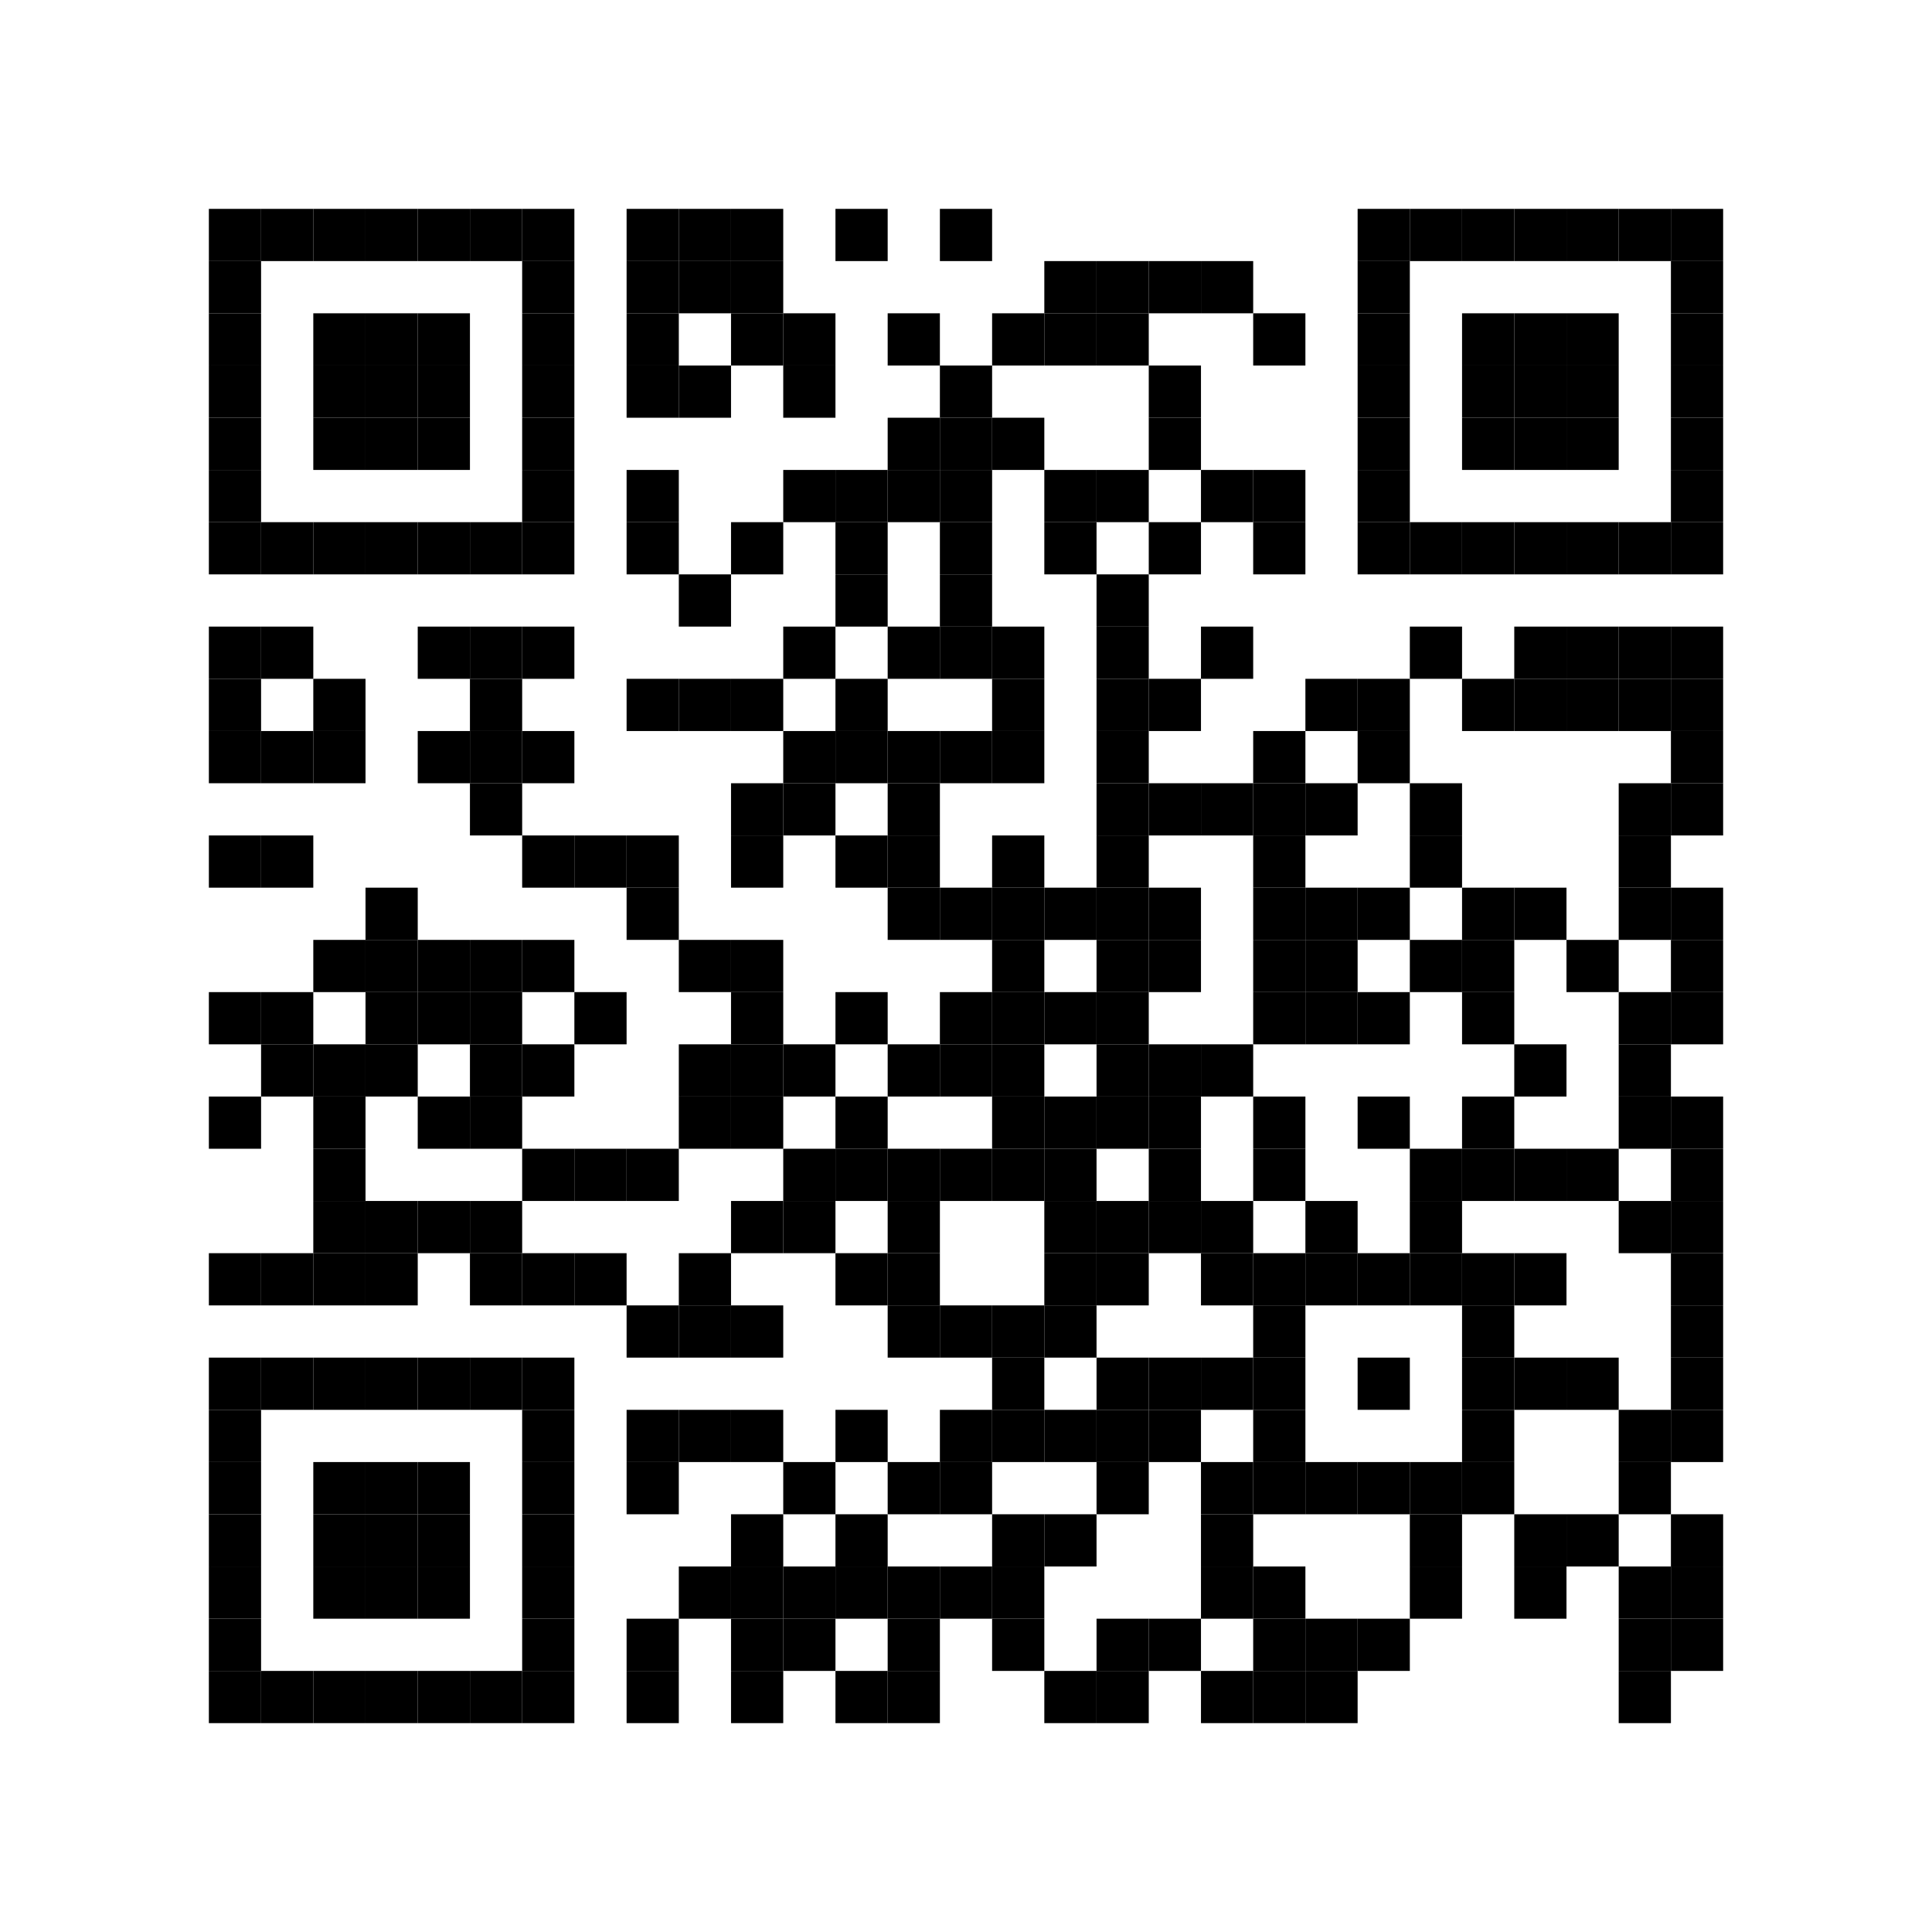
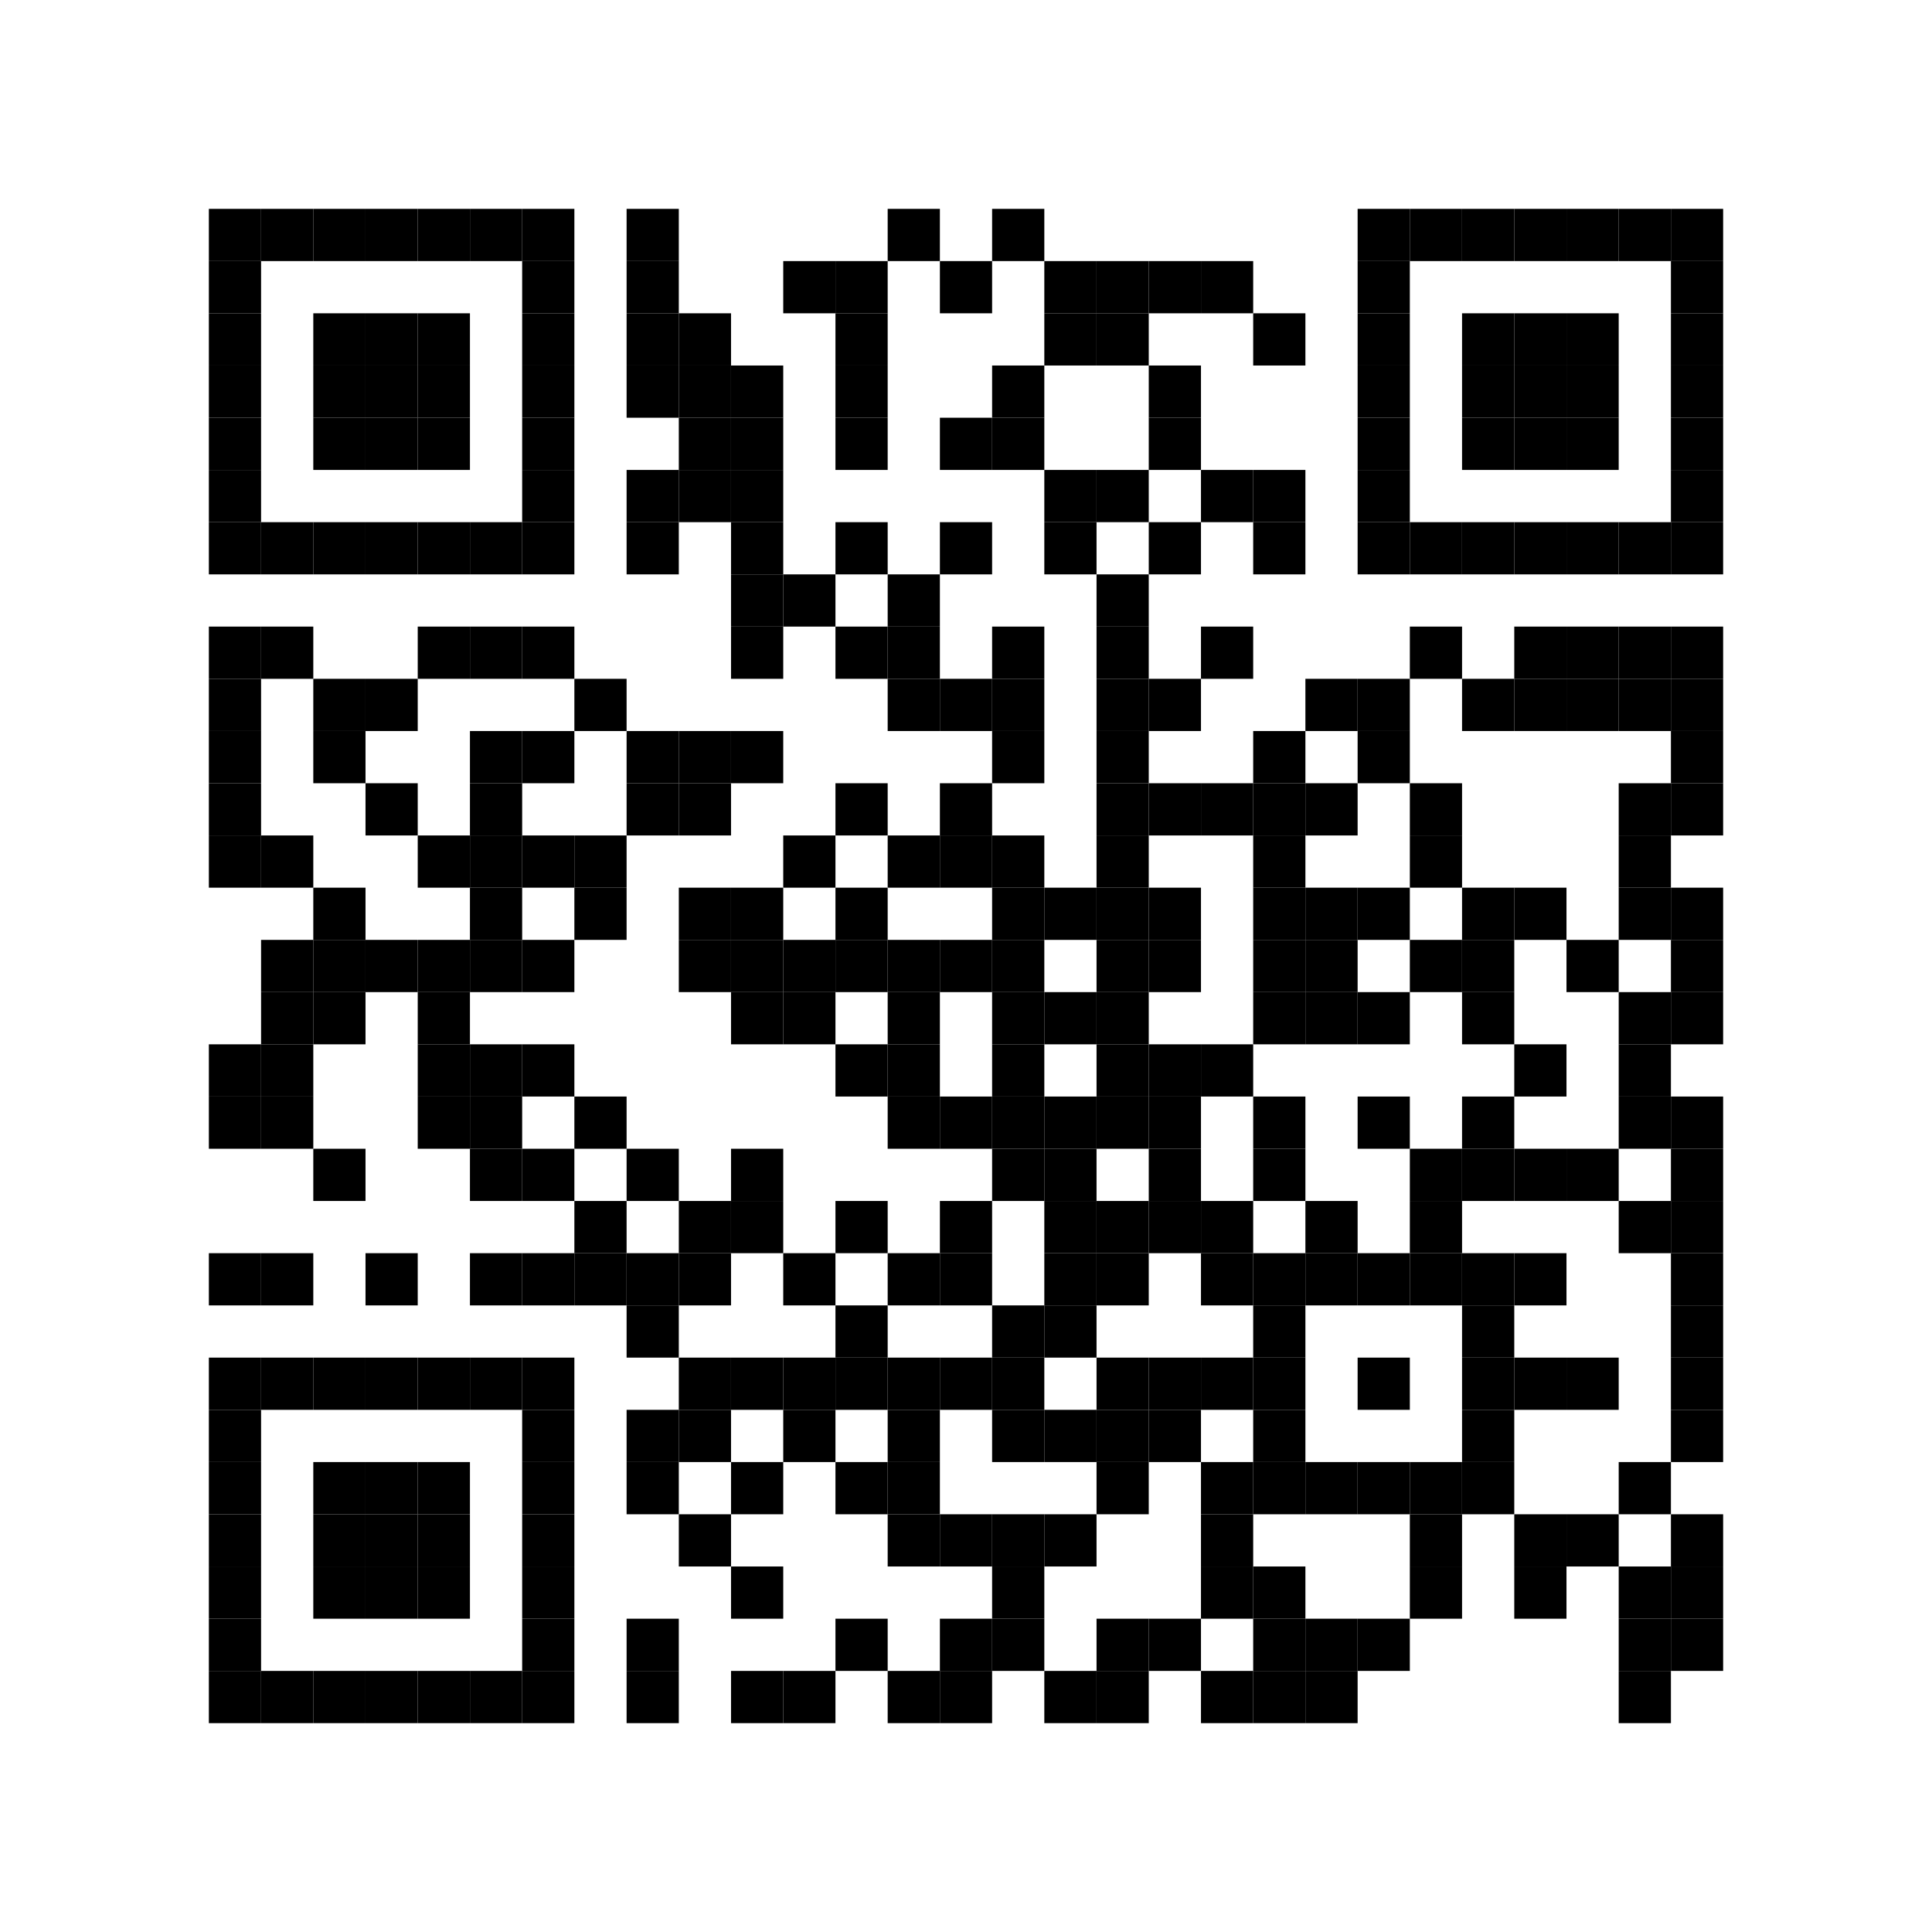
<svg xmlns="http://www.w3.org/2000/svg" version="1.1" width="148" height="148" viewBox="0 0 148 148">
  <g>
    <rect x="0" y="0" width="148" height="148" fill="white" />
    <g transform="translate(0 0) scale(4 4)">
      <rect x="4" y="4" width="1" height="1" fill="black" />
      <rect x="5" y="4" width="1" height="1" fill="black" />
      <rect x="6" y="4" width="1" height="1" fill="black" />
      <rect x="7" y="4" width="1" height="1" fill="black" />
      <rect x="8" y="4" width="1" height="1" fill="black" />
      <rect x="9" y="4" width="1" height="1" fill="black" />
      <rect x="10" y="4" width="1" height="1" fill="black" />
      <rect x="12" y="4" width="1" height="1" fill="black" />
-       <rect x="13" y="4" width="1" height="1" fill="black" />
-       <rect x="14" y="4" width="1" height="1" fill="black" />
-       <rect x="16" y="4" width="1" height="1" fill="black" />
-       <rect x="18" y="4" width="1" height="1" fill="black" />
+       <rect x="17" y="4" width="1" height="1" fill="black" />
+       <rect x="19" y="4" width="1" height="1" fill="black" />
      <rect x="26" y="4" width="1" height="1" fill="black" />
      <rect x="27" y="4" width="1" height="1" fill="black" />
      <rect x="28" y="4" width="1" height="1" fill="black" />
      <rect x="29" y="4" width="1" height="1" fill="black" />
      <rect x="30" y="4" width="1" height="1" fill="black" />
      <rect x="31" y="4" width="1" height="1" fill="black" />
      <rect x="32" y="4" width="1" height="1" fill="black" />
      <rect x="4" y="5" width="1" height="1" fill="black" />
      <rect x="10" y="5" width="1" height="1" fill="black" />
      <rect x="12" y="5" width="1" height="1" fill="black" />
-       <rect x="13" y="5" width="1" height="1" fill="black" />
-       <rect x="14" y="5" width="1" height="1" fill="black" />
+       <rect x="15" y="5" width="1" height="1" fill="black" />
+       <rect x="16" y="5" width="1" height="1" fill="black" />
+       <rect x="18" y="5" width="1" height="1" fill="black" />
      <rect x="20" y="5" width="1" height="1" fill="black" />
      <rect x="21" y="5" width="1" height="1" fill="black" />
      <rect x="22" y="5" width="1" height="1" fill="black" />
      <rect x="23" y="5" width="1" height="1" fill="black" />
      <rect x="26" y="5" width="1" height="1" fill="black" />
      <rect x="32" y="5" width="1" height="1" fill="black" />
      <rect x="4" y="6" width="1" height="1" fill="black" />
      <rect x="6" y="6" width="1" height="1" fill="black" />
      <rect x="7" y="6" width="1" height="1" fill="black" />
      <rect x="8" y="6" width="1" height="1" fill="black" />
      <rect x="10" y="6" width="1" height="1" fill="black" />
      <rect x="12" y="6" width="1" height="1" fill="black" />
-       <rect x="14" y="6" width="1" height="1" fill="black" />
-       <rect x="15" y="6" width="1" height="1" fill="black" />
-       <rect x="17" y="6" width="1" height="1" fill="black" />
-       <rect x="19" y="6" width="1" height="1" fill="black" />
+       <rect x="13" y="6" width="1" height="1" fill="black" />
+       <rect x="16" y="6" width="1" height="1" fill="black" />
      <rect x="20" y="6" width="1" height="1" fill="black" />
      <rect x="21" y="6" width="1" height="1" fill="black" />
      <rect x="24" y="6" width="1" height="1" fill="black" />
      <rect x="26" y="6" width="1" height="1" fill="black" />
      <rect x="28" y="6" width="1" height="1" fill="black" />
      <rect x="29" y="6" width="1" height="1" fill="black" />
      <rect x="30" y="6" width="1" height="1" fill="black" />
      <rect x="32" y="6" width="1" height="1" fill="black" />
      <rect x="4" y="7" width="1" height="1" fill="black" />
      <rect x="6" y="7" width="1" height="1" fill="black" />
      <rect x="7" y="7" width="1" height="1" fill="black" />
      <rect x="8" y="7" width="1" height="1" fill="black" />
      <rect x="10" y="7" width="1" height="1" fill="black" />
      <rect x="12" y="7" width="1" height="1" fill="black" />
      <rect x="13" y="7" width="1" height="1" fill="black" />
-       <rect x="15" y="7" width="1" height="1" fill="black" />
-       <rect x="18" y="7" width="1" height="1" fill="black" />
+       <rect x="14" y="7" width="1" height="1" fill="black" />
+       <rect x="16" y="7" width="1" height="1" fill="black" />
+       <rect x="19" y="7" width="1" height="1" fill="black" />
      <rect x="22" y="7" width="1" height="1" fill="black" />
      <rect x="26" y="7" width="1" height="1" fill="black" />
      <rect x="28" y="7" width="1" height="1" fill="black" />
      <rect x="29" y="7" width="1" height="1" fill="black" />
      <rect x="30" y="7" width="1" height="1" fill="black" />
      <rect x="32" y="7" width="1" height="1" fill="black" />
      <rect x="4" y="8" width="1" height="1" fill="black" />
      <rect x="6" y="8" width="1" height="1" fill="black" />
      <rect x="7" y="8" width="1" height="1" fill="black" />
      <rect x="8" y="8" width="1" height="1" fill="black" />
      <rect x="10" y="8" width="1" height="1" fill="black" />
-       <rect x="17" y="8" width="1" height="1" fill="black" />
+       <rect x="13" y="8" width="1" height="1" fill="black" />
+       <rect x="14" y="8" width="1" height="1" fill="black" />
+       <rect x="16" y="8" width="1" height="1" fill="black" />
      <rect x="18" y="8" width="1" height="1" fill="black" />
      <rect x="19" y="8" width="1" height="1" fill="black" />
      <rect x="22" y="8" width="1" height="1" fill="black" />
      <rect x="26" y="8" width="1" height="1" fill="black" />
      <rect x="28" y="8" width="1" height="1" fill="black" />
      <rect x="29" y="8" width="1" height="1" fill="black" />
      <rect x="30" y="8" width="1" height="1" fill="black" />
      <rect x="32" y="8" width="1" height="1" fill="black" />
      <rect x="4" y="9" width="1" height="1" fill="black" />
      <rect x="10" y="9" width="1" height="1" fill="black" />
      <rect x="12" y="9" width="1" height="1" fill="black" />
-       <rect x="15" y="9" width="1" height="1" fill="black" />
-       <rect x="16" y="9" width="1" height="1" fill="black" />
-       <rect x="17" y="9" width="1" height="1" fill="black" />
-       <rect x="18" y="9" width="1" height="1" fill="black" />
+       <rect x="13" y="9" width="1" height="1" fill="black" />
+       <rect x="14" y="9" width="1" height="1" fill="black" />
      <rect x="20" y="9" width="1" height="1" fill="black" />
      <rect x="21" y="9" width="1" height="1" fill="black" />
      <rect x="23" y="9" width="1" height="1" fill="black" />
      <rect x="24" y="9" width="1" height="1" fill="black" />
      <rect x="26" y="9" width="1" height="1" fill="black" />
      <rect x="32" y="9" width="1" height="1" fill="black" />
      <rect x="4" y="10" width="1" height="1" fill="black" />
      <rect x="5" y="10" width="1" height="1" fill="black" />
      <rect x="6" y="10" width="1" height="1" fill="black" />
      <rect x="7" y="10" width="1" height="1" fill="black" />
      <rect x="8" y="10" width="1" height="1" fill="black" />
      <rect x="9" y="10" width="1" height="1" fill="black" />
      <rect x="10" y="10" width="1" height="1" fill="black" />
      <rect x="12" y="10" width="1" height="1" fill="black" />
      <rect x="14" y="10" width="1" height="1" fill="black" />
      <rect x="16" y="10" width="1" height="1" fill="black" />
      <rect x="18" y="10" width="1" height="1" fill="black" />
      <rect x="20" y="10" width="1" height="1" fill="black" />
      <rect x="22" y="10" width="1" height="1" fill="black" />
      <rect x="24" y="10" width="1" height="1" fill="black" />
      <rect x="26" y="10" width="1" height="1" fill="black" />
      <rect x="27" y="10" width="1" height="1" fill="black" />
      <rect x="28" y="10" width="1" height="1" fill="black" />
      <rect x="29" y="10" width="1" height="1" fill="black" />
      <rect x="30" y="10" width="1" height="1" fill="black" />
      <rect x="31" y="10" width="1" height="1" fill="black" />
      <rect x="32" y="10" width="1" height="1" fill="black" />
-       <rect x="13" y="11" width="1" height="1" fill="black" />
-       <rect x="16" y="11" width="1" height="1" fill="black" />
-       <rect x="18" y="11" width="1" height="1" fill="black" />
+       <rect x="14" y="11" width="1" height="1" fill="black" />
+       <rect x="15" y="11" width="1" height="1" fill="black" />
+       <rect x="17" y="11" width="1" height="1" fill="black" />
      <rect x="21" y="11" width="1" height="1" fill="black" />
      <rect x="4" y="12" width="1" height="1" fill="black" />
      <rect x="5" y="12" width="1" height="1" fill="black" />
      <rect x="8" y="12" width="1" height="1" fill="black" />
      <rect x="9" y="12" width="1" height="1" fill="black" />
      <rect x="10" y="12" width="1" height="1" fill="black" />
-       <rect x="15" y="12" width="1" height="1" fill="black" />
+       <rect x="14" y="12" width="1" height="1" fill="black" />
+       <rect x="16" y="12" width="1" height="1" fill="black" />
      <rect x="17" y="12" width="1" height="1" fill="black" />
-       <rect x="18" y="12" width="1" height="1" fill="black" />
      <rect x="19" y="12" width="1" height="1" fill="black" />
      <rect x="21" y="12" width="1" height="1" fill="black" />
      <rect x="23" y="12" width="1" height="1" fill="black" />
      <rect x="27" y="12" width="1" height="1" fill="black" />
      <rect x="29" y="12" width="1" height="1" fill="black" />
      <rect x="30" y="12" width="1" height="1" fill="black" />
      <rect x="31" y="12" width="1" height="1" fill="black" />
      <rect x="32" y="12" width="1" height="1" fill="black" />
      <rect x="4" y="13" width="1" height="1" fill="black" />
      <rect x="6" y="13" width="1" height="1" fill="black" />
-       <rect x="9" y="13" width="1" height="1" fill="black" />
-       <rect x="12" y="13" width="1" height="1" fill="black" />
-       <rect x="13" y="13" width="1" height="1" fill="black" />
-       <rect x="14" y="13" width="1" height="1" fill="black" />
-       <rect x="16" y="13" width="1" height="1" fill="black" />
+       <rect x="7" y="13" width="1" height="1" fill="black" />
+       <rect x="11" y="13" width="1" height="1" fill="black" />
+       <rect x="17" y="13" width="1" height="1" fill="black" />
+       <rect x="18" y="13" width="1" height="1" fill="black" />
      <rect x="19" y="13" width="1" height="1" fill="black" />
      <rect x="21" y="13" width="1" height="1" fill="black" />
      <rect x="22" y="13" width="1" height="1" fill="black" />
      <rect x="25" y="13" width="1" height="1" fill="black" />
      <rect x="26" y="13" width="1" height="1" fill="black" />
      <rect x="28" y="13" width="1" height="1" fill="black" />
      <rect x="29" y="13" width="1" height="1" fill="black" />
      <rect x="30" y="13" width="1" height="1" fill="black" />
      <rect x="31" y="13" width="1" height="1" fill="black" />
      <rect x="32" y="13" width="1" height="1" fill="black" />
      <rect x="4" y="14" width="1" height="1" fill="black" />
-       <rect x="5" y="14" width="1" height="1" fill="black" />
      <rect x="6" y="14" width="1" height="1" fill="black" />
-       <rect x="8" y="14" width="1" height="1" fill="black" />
      <rect x="9" y="14" width="1" height="1" fill="black" />
      <rect x="10" y="14" width="1" height="1" fill="black" />
-       <rect x="15" y="14" width="1" height="1" fill="black" />
-       <rect x="16" y="14" width="1" height="1" fill="black" />
-       <rect x="17" y="14" width="1" height="1" fill="black" />
-       <rect x="18" y="14" width="1" height="1" fill="black" />
+       <rect x="12" y="14" width="1" height="1" fill="black" />
+       <rect x="13" y="14" width="1" height="1" fill="black" />
+       <rect x="14" y="14" width="1" height="1" fill="black" />
      <rect x="19" y="14" width="1" height="1" fill="black" />
      <rect x="21" y="14" width="1" height="1" fill="black" />
      <rect x="24" y="14" width="1" height="1" fill="black" />
      <rect x="26" y="14" width="1" height="1" fill="black" />
      <rect x="32" y="14" width="1" height="1" fill="black" />
+       <rect x="4" y="15" width="1" height="1" fill="black" />
+       <rect x="7" y="15" width="1" height="1" fill="black" />
      <rect x="9" y="15" width="1" height="1" fill="black" />
-       <rect x="14" y="15" width="1" height="1" fill="black" />
-       <rect x="15" y="15" width="1" height="1" fill="black" />
-       <rect x="17" y="15" width="1" height="1" fill="black" />
+       <rect x="12" y="15" width="1" height="1" fill="black" />
+       <rect x="13" y="15" width="1" height="1" fill="black" />
+       <rect x="16" y="15" width="1" height="1" fill="black" />
+       <rect x="18" y="15" width="1" height="1" fill="black" />
      <rect x="21" y="15" width="1" height="1" fill="black" />
      <rect x="22" y="15" width="1" height="1" fill="black" />
      <rect x="23" y="15" width="1" height="1" fill="black" />
      <rect x="24" y="15" width="1" height="1" fill="black" />
      <rect x="25" y="15" width="1" height="1" fill="black" />
      <rect x="27" y="15" width="1" height="1" fill="black" />
      <rect x="31" y="15" width="1" height="1" fill="black" />
      <rect x="32" y="15" width="1" height="1" fill="black" />
      <rect x="4" y="16" width="1" height="1" fill="black" />
      <rect x="5" y="16" width="1" height="1" fill="black" />
+       <rect x="8" y="16" width="1" height="1" fill="black" />
+       <rect x="9" y="16" width="1" height="1" fill="black" />
      <rect x="10" y="16" width="1" height="1" fill="black" />
      <rect x="11" y="16" width="1" height="1" fill="black" />
-       <rect x="12" y="16" width="1" height="1" fill="black" />
-       <rect x="14" y="16" width="1" height="1" fill="black" />
-       <rect x="16" y="16" width="1" height="1" fill="black" />
+       <rect x="15" y="16" width="1" height="1" fill="black" />
      <rect x="17" y="16" width="1" height="1" fill="black" />
+       <rect x="18" y="16" width="1" height="1" fill="black" />
      <rect x="19" y="16" width="1" height="1" fill="black" />
      <rect x="21" y="16" width="1" height="1" fill="black" />
      <rect x="24" y="16" width="1" height="1" fill="black" />
      <rect x="27" y="16" width="1" height="1" fill="black" />
      <rect x="31" y="16" width="1" height="1" fill="black" />
-       <rect x="7" y="17" width="1" height="1" fill="black" />
-       <rect x="12" y="17" width="1" height="1" fill="black" />
-       <rect x="17" y="17" width="1" height="1" fill="black" />
-       <rect x="18" y="17" width="1" height="1" fill="black" />
+       <rect x="6" y="17" width="1" height="1" fill="black" />
+       <rect x="9" y="17" width="1" height="1" fill="black" />
+       <rect x="11" y="17" width="1" height="1" fill="black" />
+       <rect x="13" y="17" width="1" height="1" fill="black" />
+       <rect x="14" y="17" width="1" height="1" fill="black" />
+       <rect x="16" y="17" width="1" height="1" fill="black" />
      <rect x="19" y="17" width="1" height="1" fill="black" />
      <rect x="20" y="17" width="1" height="1" fill="black" />
      <rect x="21" y="17" width="1" height="1" fill="black" />
      <rect x="22" y="17" width="1" height="1" fill="black" />
      <rect x="24" y="17" width="1" height="1" fill="black" />
      <rect x="25" y="17" width="1" height="1" fill="black" />
      <rect x="26" y="17" width="1" height="1" fill="black" />
      <rect x="28" y="17" width="1" height="1" fill="black" />
      <rect x="29" y="17" width="1" height="1" fill="black" />
      <rect x="31" y="17" width="1" height="1" fill="black" />
      <rect x="32" y="17" width="1" height="1" fill="black" />
+       <rect x="5" y="18" width="1" height="1" fill="black" />
      <rect x="6" y="18" width="1" height="1" fill="black" />
      <rect x="7" y="18" width="1" height="1" fill="black" />
      <rect x="8" y="18" width="1" height="1" fill="black" />
      <rect x="9" y="18" width="1" height="1" fill="black" />
      <rect x="10" y="18" width="1" height="1" fill="black" />
      <rect x="13" y="18" width="1" height="1" fill="black" />
      <rect x="14" y="18" width="1" height="1" fill="black" />
+       <rect x="15" y="18" width="1" height="1" fill="black" />
+       <rect x="16" y="18" width="1" height="1" fill="black" />
+       <rect x="17" y="18" width="1" height="1" fill="black" />
+       <rect x="18" y="18" width="1" height="1" fill="black" />
      <rect x="19" y="18" width="1" height="1" fill="black" />
      <rect x="21" y="18" width="1" height="1" fill="black" />
      <rect x="22" y="18" width="1" height="1" fill="black" />
      <rect x="24" y="18" width="1" height="1" fill="black" />
      <rect x="25" y="18" width="1" height="1" fill="black" />
      <rect x="27" y="18" width="1" height="1" fill="black" />
      <rect x="28" y="18" width="1" height="1" fill="black" />
      <rect x="30" y="18" width="1" height="1" fill="black" />
      <rect x="32" y="18" width="1" height="1" fill="black" />
-       <rect x="4" y="19" width="1" height="1" fill="black" />
      <rect x="5" y="19" width="1" height="1" fill="black" />
-       <rect x="7" y="19" width="1" height="1" fill="black" />
+       <rect x="6" y="19" width="1" height="1" fill="black" />
      <rect x="8" y="19" width="1" height="1" fill="black" />
-       <rect x="9" y="19" width="1" height="1" fill="black" />
-       <rect x="11" y="19" width="1" height="1" fill="black" />
      <rect x="14" y="19" width="1" height="1" fill="black" />
-       <rect x="16" y="19" width="1" height="1" fill="black" />
-       <rect x="18" y="19" width="1" height="1" fill="black" />
+       <rect x="15" y="19" width="1" height="1" fill="black" />
+       <rect x="17" y="19" width="1" height="1" fill="black" />
      <rect x="19" y="19" width="1" height="1" fill="black" />
      <rect x="20" y="19" width="1" height="1" fill="black" />
      <rect x="21" y="19" width="1" height="1" fill="black" />
      <rect x="24" y="19" width="1" height="1" fill="black" />
      <rect x="25" y="19" width="1" height="1" fill="black" />
      <rect x="26" y="19" width="1" height="1" fill="black" />
      <rect x="28" y="19" width="1" height="1" fill="black" />
      <rect x="31" y="19" width="1" height="1" fill="black" />
      <rect x="32" y="19" width="1" height="1" fill="black" />
+       <rect x="4" y="20" width="1" height="1" fill="black" />
      <rect x="5" y="20" width="1" height="1" fill="black" />
-       <rect x="6" y="20" width="1" height="1" fill="black" />
-       <rect x="7" y="20" width="1" height="1" fill="black" />
+       <rect x="8" y="20" width="1" height="1" fill="black" />
      <rect x="9" y="20" width="1" height="1" fill="black" />
      <rect x="10" y="20" width="1" height="1" fill="black" />
-       <rect x="13" y="20" width="1" height="1" fill="black" />
-       <rect x="14" y="20" width="1" height="1" fill="black" />
-       <rect x="15" y="20" width="1" height="1" fill="black" />
+       <rect x="16" y="20" width="1" height="1" fill="black" />
      <rect x="17" y="20" width="1" height="1" fill="black" />
-       <rect x="18" y="20" width="1" height="1" fill="black" />
      <rect x="19" y="20" width="1" height="1" fill="black" />
      <rect x="21" y="20" width="1" height="1" fill="black" />
      <rect x="22" y="20" width="1" height="1" fill="black" />
      <rect x="23" y="20" width="1" height="1" fill="black" />
      <rect x="29" y="20" width="1" height="1" fill="black" />
      <rect x="31" y="20" width="1" height="1" fill="black" />
      <rect x="4" y="21" width="1" height="1" fill="black" />
-       <rect x="6" y="21" width="1" height="1" fill="black" />
+       <rect x="5" y="21" width="1" height="1" fill="black" />
      <rect x="8" y="21" width="1" height="1" fill="black" />
      <rect x="9" y="21" width="1" height="1" fill="black" />
-       <rect x="13" y="21" width="1" height="1" fill="black" />
-       <rect x="14" y="21" width="1" height="1" fill="black" />
-       <rect x="16" y="21" width="1" height="1" fill="black" />
+       <rect x="11" y="21" width="1" height="1" fill="black" />
+       <rect x="17" y="21" width="1" height="1" fill="black" />
+       <rect x="18" y="21" width="1" height="1" fill="black" />
      <rect x="19" y="21" width="1" height="1" fill="black" />
      <rect x="20" y="21" width="1" height="1" fill="black" />
      <rect x="21" y="21" width="1" height="1" fill="black" />
      <rect x="22" y="21" width="1" height="1" fill="black" />
      <rect x="24" y="21" width="1" height="1" fill="black" />
      <rect x="26" y="21" width="1" height="1" fill="black" />
      <rect x="28" y="21" width="1" height="1" fill="black" />
      <rect x="31" y="21" width="1" height="1" fill="black" />
      <rect x="32" y="21" width="1" height="1" fill="black" />
      <rect x="6" y="22" width="1" height="1" fill="black" />
+       <rect x="9" y="22" width="1" height="1" fill="black" />
      <rect x="10" y="22" width="1" height="1" fill="black" />
-       <rect x="11" y="22" width="1" height="1" fill="black" />
      <rect x="12" y="22" width="1" height="1" fill="black" />
-       <rect x="15" y="22" width="1" height="1" fill="black" />
-       <rect x="16" y="22" width="1" height="1" fill="black" />
-       <rect x="17" y="22" width="1" height="1" fill="black" />
-       <rect x="18" y="22" width="1" height="1" fill="black" />
+       <rect x="14" y="22" width="1" height="1" fill="black" />
      <rect x="19" y="22" width="1" height="1" fill="black" />
      <rect x="20" y="22" width="1" height="1" fill="black" />
      <rect x="22" y="22" width="1" height="1" fill="black" />
      <rect x="24" y="22" width="1" height="1" fill="black" />
      <rect x="27" y="22" width="1" height="1" fill="black" />
      <rect x="28" y="22" width="1" height="1" fill="black" />
      <rect x="29" y="22" width="1" height="1" fill="black" />
      <rect x="30" y="22" width="1" height="1" fill="black" />
      <rect x="32" y="22" width="1" height="1" fill="black" />
-       <rect x="6" y="23" width="1" height="1" fill="black" />
-       <rect x="7" y="23" width="1" height="1" fill="black" />
-       <rect x="8" y="23" width="1" height="1" fill="black" />
-       <rect x="9" y="23" width="1" height="1" fill="black" />
+       <rect x="11" y="23" width="1" height="1" fill="black" />
+       <rect x="13" y="23" width="1" height="1" fill="black" />
      <rect x="14" y="23" width="1" height="1" fill="black" />
-       <rect x="15" y="23" width="1" height="1" fill="black" />
-       <rect x="17" y="23" width="1" height="1" fill="black" />
+       <rect x="16" y="23" width="1" height="1" fill="black" />
+       <rect x="18" y="23" width="1" height="1" fill="black" />
      <rect x="20" y="23" width="1" height="1" fill="black" />
      <rect x="21" y="23" width="1" height="1" fill="black" />
      <rect x="22" y="23" width="1" height="1" fill="black" />
      <rect x="23" y="23" width="1" height="1" fill="black" />
      <rect x="25" y="23" width="1" height="1" fill="black" />
      <rect x="27" y="23" width="1" height="1" fill="black" />
      <rect x="31" y="23" width="1" height="1" fill="black" />
      <rect x="32" y="23" width="1" height="1" fill="black" />
      <rect x="4" y="24" width="1" height="1" fill="black" />
      <rect x="5" y="24" width="1" height="1" fill="black" />
-       <rect x="6" y="24" width="1" height="1" fill="black" />
      <rect x="7" y="24" width="1" height="1" fill="black" />
      <rect x="9" y="24" width="1" height="1" fill="black" />
      <rect x="10" y="24" width="1" height="1" fill="black" />
      <rect x="11" y="24" width="1" height="1" fill="black" />
+       <rect x="12" y="24" width="1" height="1" fill="black" />
      <rect x="13" y="24" width="1" height="1" fill="black" />
-       <rect x="16" y="24" width="1" height="1" fill="black" />
+       <rect x="15" y="24" width="1" height="1" fill="black" />
      <rect x="17" y="24" width="1" height="1" fill="black" />
+       <rect x="18" y="24" width="1" height="1" fill="black" />
      <rect x="20" y="24" width="1" height="1" fill="black" />
      <rect x="21" y="24" width="1" height="1" fill="black" />
      <rect x="23" y="24" width="1" height="1" fill="black" />
      <rect x="24" y="24" width="1" height="1" fill="black" />
      <rect x="25" y="24" width="1" height="1" fill="black" />
      <rect x="26" y="24" width="1" height="1" fill="black" />
      <rect x="27" y="24" width="1" height="1" fill="black" />
      <rect x="28" y="24" width="1" height="1" fill="black" />
      <rect x="29" y="24" width="1" height="1" fill="black" />
      <rect x="32" y="24" width="1" height="1" fill="black" />
      <rect x="12" y="25" width="1" height="1" fill="black" />
-       <rect x="13" y="25" width="1" height="1" fill="black" />
-       <rect x="14" y="25" width="1" height="1" fill="black" />
-       <rect x="17" y="25" width="1" height="1" fill="black" />
-       <rect x="18" y="25" width="1" height="1" fill="black" />
+       <rect x="16" y="25" width="1" height="1" fill="black" />
      <rect x="19" y="25" width="1" height="1" fill="black" />
      <rect x="20" y="25" width="1" height="1" fill="black" />
      <rect x="24" y="25" width="1" height="1" fill="black" />
      <rect x="28" y="25" width="1" height="1" fill="black" />
      <rect x="32" y="25" width="1" height="1" fill="black" />
      <rect x="4" y="26" width="1" height="1" fill="black" />
      <rect x="5" y="26" width="1" height="1" fill="black" />
      <rect x="6" y="26" width="1" height="1" fill="black" />
      <rect x="7" y="26" width="1" height="1" fill="black" />
      <rect x="8" y="26" width="1" height="1" fill="black" />
      <rect x="9" y="26" width="1" height="1" fill="black" />
      <rect x="10" y="26" width="1" height="1" fill="black" />
+       <rect x="13" y="26" width="1" height="1" fill="black" />
+       <rect x="14" y="26" width="1" height="1" fill="black" />
+       <rect x="15" y="26" width="1" height="1" fill="black" />
+       <rect x="16" y="26" width="1" height="1" fill="black" />
+       <rect x="17" y="26" width="1" height="1" fill="black" />
+       <rect x="18" y="26" width="1" height="1" fill="black" />
      <rect x="19" y="26" width="1" height="1" fill="black" />
      <rect x="21" y="26" width="1" height="1" fill="black" />
      <rect x="22" y="26" width="1" height="1" fill="black" />
      <rect x="23" y="26" width="1" height="1" fill="black" />
      <rect x="24" y="26" width="1" height="1" fill="black" />
      <rect x="26" y="26" width="1" height="1" fill="black" />
      <rect x="28" y="26" width="1" height="1" fill="black" />
      <rect x="29" y="26" width="1" height="1" fill="black" />
      <rect x="30" y="26" width="1" height="1" fill="black" />
      <rect x="32" y="26" width="1" height="1" fill="black" />
      <rect x="4" y="27" width="1" height="1" fill="black" />
      <rect x="10" y="27" width="1" height="1" fill="black" />
      <rect x="12" y="27" width="1" height="1" fill="black" />
      <rect x="13" y="27" width="1" height="1" fill="black" />
-       <rect x="14" y="27" width="1" height="1" fill="black" />
-       <rect x="16" y="27" width="1" height="1" fill="black" />
-       <rect x="18" y="27" width="1" height="1" fill="black" />
+       <rect x="15" y="27" width="1" height="1" fill="black" />
+       <rect x="17" y="27" width="1" height="1" fill="black" />
      <rect x="19" y="27" width="1" height="1" fill="black" />
      <rect x="20" y="27" width="1" height="1" fill="black" />
      <rect x="21" y="27" width="1" height="1" fill="black" />
      <rect x="22" y="27" width="1" height="1" fill="black" />
      <rect x="24" y="27" width="1" height="1" fill="black" />
      <rect x="28" y="27" width="1" height="1" fill="black" />
-       <rect x="31" y="27" width="1" height="1" fill="black" />
      <rect x="32" y="27" width="1" height="1" fill="black" />
      <rect x="4" y="28" width="1" height="1" fill="black" />
      <rect x="6" y="28" width="1" height="1" fill="black" />
      <rect x="7" y="28" width="1" height="1" fill="black" />
      <rect x="8" y="28" width="1" height="1" fill="black" />
      <rect x="10" y="28" width="1" height="1" fill="black" />
      <rect x="12" y="28" width="1" height="1" fill="black" />
-       <rect x="15" y="28" width="1" height="1" fill="black" />
+       <rect x="14" y="28" width="1" height="1" fill="black" />
+       <rect x="16" y="28" width="1" height="1" fill="black" />
      <rect x="17" y="28" width="1" height="1" fill="black" />
-       <rect x="18" y="28" width="1" height="1" fill="black" />
      <rect x="21" y="28" width="1" height="1" fill="black" />
      <rect x="23" y="28" width="1" height="1" fill="black" />
      <rect x="24" y="28" width="1" height="1" fill="black" />
      <rect x="25" y="28" width="1" height="1" fill="black" />
      <rect x="26" y="28" width="1" height="1" fill="black" />
      <rect x="27" y="28" width="1" height="1" fill="black" />
      <rect x="28" y="28" width="1" height="1" fill="black" />
      <rect x="31" y="28" width="1" height="1" fill="black" />
      <rect x="4" y="29" width="1" height="1" fill="black" />
      <rect x="6" y="29" width="1" height="1" fill="black" />
      <rect x="7" y="29" width="1" height="1" fill="black" />
      <rect x="8" y="29" width="1" height="1" fill="black" />
      <rect x="10" y="29" width="1" height="1" fill="black" />
-       <rect x="14" y="29" width="1" height="1" fill="black" />
-       <rect x="16" y="29" width="1" height="1" fill="black" />
+       <rect x="13" y="29" width="1" height="1" fill="black" />
+       <rect x="17" y="29" width="1" height="1" fill="black" />
+       <rect x="18" y="29" width="1" height="1" fill="black" />
      <rect x="19" y="29" width="1" height="1" fill="black" />
      <rect x="20" y="29" width="1" height="1" fill="black" />
      <rect x="23" y="29" width="1" height="1" fill="black" />
      <rect x="27" y="29" width="1" height="1" fill="black" />
      <rect x="29" y="29" width="1" height="1" fill="black" />
      <rect x="30" y="29" width="1" height="1" fill="black" />
      <rect x="32" y="29" width="1" height="1" fill="black" />
      <rect x="4" y="30" width="1" height="1" fill="black" />
      <rect x="6" y="30" width="1" height="1" fill="black" />
      <rect x="7" y="30" width="1" height="1" fill="black" />
      <rect x="8" y="30" width="1" height="1" fill="black" />
      <rect x="10" y="30" width="1" height="1" fill="black" />
-       <rect x="13" y="30" width="1" height="1" fill="black" />
      <rect x="14" y="30" width="1" height="1" fill="black" />
-       <rect x="15" y="30" width="1" height="1" fill="black" />
-       <rect x="16" y="30" width="1" height="1" fill="black" />
-       <rect x="17" y="30" width="1" height="1" fill="black" />
-       <rect x="18" y="30" width="1" height="1" fill="black" />
      <rect x="19" y="30" width="1" height="1" fill="black" />
      <rect x="23" y="30" width="1" height="1" fill="black" />
      <rect x="24" y="30" width="1" height="1" fill="black" />
      <rect x="27" y="30" width="1" height="1" fill="black" />
      <rect x="29" y="30" width="1" height="1" fill="black" />
      <rect x="31" y="30" width="1" height="1" fill="black" />
      <rect x="32" y="30" width="1" height="1" fill="black" />
      <rect x="4" y="31" width="1" height="1" fill="black" />
      <rect x="10" y="31" width="1" height="1" fill="black" />
      <rect x="12" y="31" width="1" height="1" fill="black" />
-       <rect x="14" y="31" width="1" height="1" fill="black" />
-       <rect x="15" y="31" width="1" height="1" fill="black" />
-       <rect x="17" y="31" width="1" height="1" fill="black" />
+       <rect x="16" y="31" width="1" height="1" fill="black" />
+       <rect x="18" y="31" width="1" height="1" fill="black" />
      <rect x="19" y="31" width="1" height="1" fill="black" />
      <rect x="21" y="31" width="1" height="1" fill="black" />
      <rect x="22" y="31" width="1" height="1" fill="black" />
      <rect x="24" y="31" width="1" height="1" fill="black" />
      <rect x="25" y="31" width="1" height="1" fill="black" />
      <rect x="26" y="31" width="1" height="1" fill="black" />
      <rect x="31" y="31" width="1" height="1" fill="black" />
      <rect x="32" y="31" width="1" height="1" fill="black" />
      <rect x="4" y="32" width="1" height="1" fill="black" />
      <rect x="5" y="32" width="1" height="1" fill="black" />
      <rect x="6" y="32" width="1" height="1" fill="black" />
      <rect x="7" y="32" width="1" height="1" fill="black" />
      <rect x="8" y="32" width="1" height="1" fill="black" />
      <rect x="9" y="32" width="1" height="1" fill="black" />
      <rect x="10" y="32" width="1" height="1" fill="black" />
      <rect x="12" y="32" width="1" height="1" fill="black" />
      <rect x="14" y="32" width="1" height="1" fill="black" />
-       <rect x="16" y="32" width="1" height="1" fill="black" />
+       <rect x="15" y="32" width="1" height="1" fill="black" />
      <rect x="17" y="32" width="1" height="1" fill="black" />
+       <rect x="18" y="32" width="1" height="1" fill="black" />
      <rect x="20" y="32" width="1" height="1" fill="black" />
      <rect x="21" y="32" width="1" height="1" fill="black" />
      <rect x="23" y="32" width="1" height="1" fill="black" />
      <rect x="24" y="32" width="1" height="1" fill="black" />
      <rect x="25" y="32" width="1" height="1" fill="black" />
      <rect x="31" y="32" width="1" height="1" fill="black" />
    </g>
  </g>
</svg>
